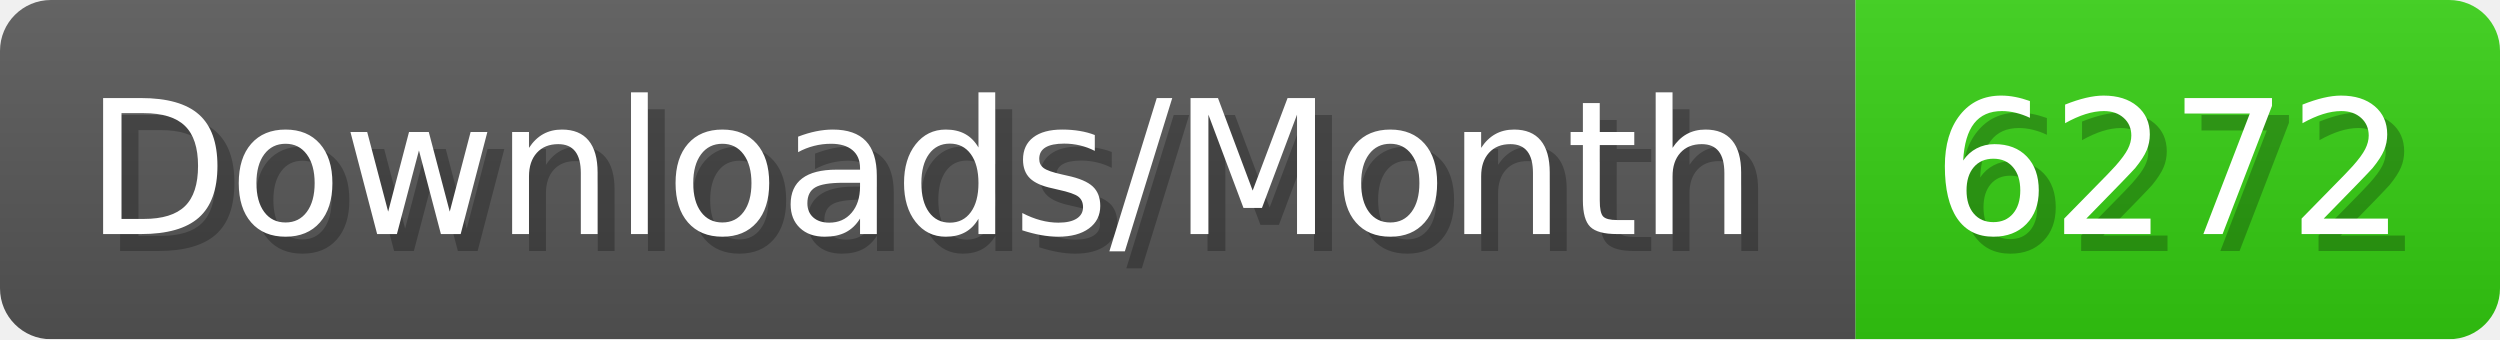
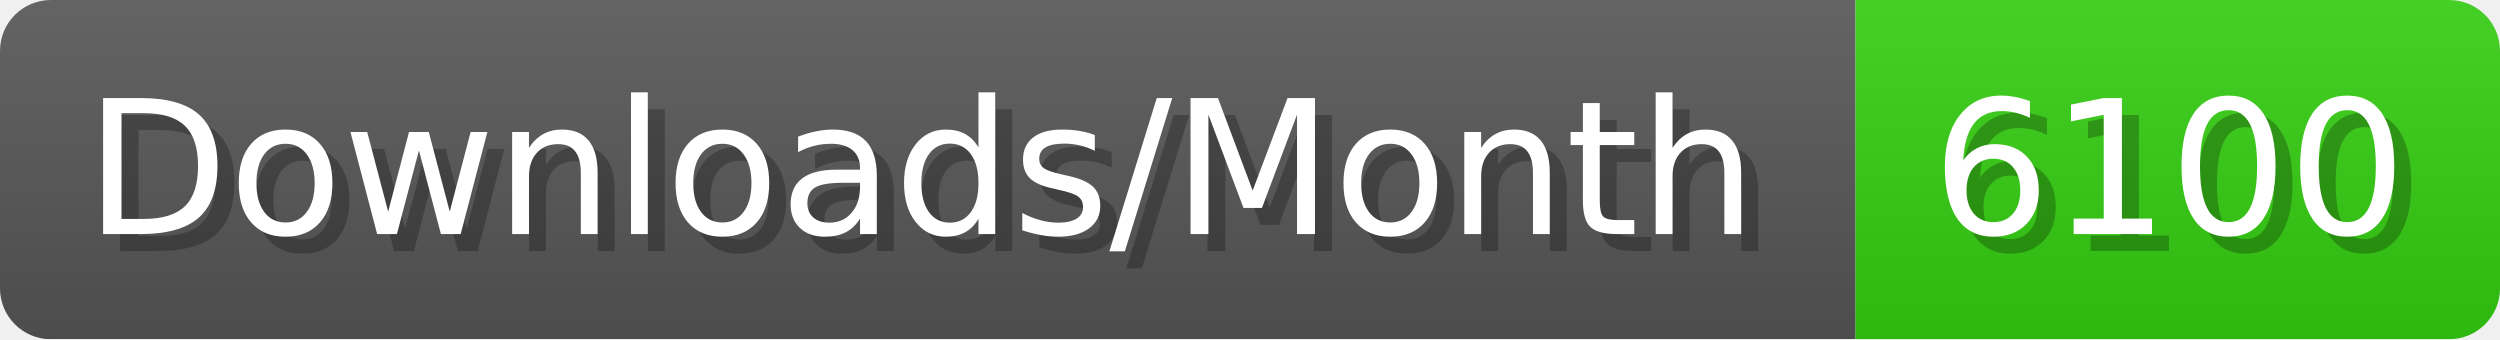
- <svg xmlns="http://www.w3.org/2000/svg" width="147.4" height="20" viewBox="0 0 1474 200" role="img" aria-label="Downloads/Month: 6272">
+ <svg xmlns="http://www.w3.org/2000/svg" width="147.4" height="20" viewBox="0 0 1474 200" role="img" aria-label="Downloads/Month: 6100">
  <linearGradient id="YlXUI" x2="0" y2="100%">
    <stop offset="0" stop-opacity=".1" stop-color="#EEE" />
    <stop offset="1" stop-opacity=".1" />
  </linearGradient>
  <mask id="JHhop">
    <rect width="1474" height="200" rx="30" fill="#FFF" />
  </mask>
  <g mask="url(#JHhop)">
    <rect width="1094" height="200" fill="#555" />
    <rect width="380" height="200" fill="#3C1" x="1094" />
    <rect width="1474" height="200" fill="url(#YlXUI)" />
  </g>
  <g aria-hidden="true" fill="#fff" text-anchor="start" font-family="Verdana,DejaVu Sans,sans-serif" font-size="110">
    <text x="60" y="148" textLength="994" fill="#000" opacity="0.25">Downloads/Month</text>
    <text x="50" y="138" textLength="994">Downloads/Month</text>
-     <text x="1149" y="148" textLength="280" fill="#000" opacity="0.25">6272</text>
-     <text x="1139" y="138" textLength="280">6272</text>
+     <text x="1149" y="148" textLength="280" fill="#000" opacity="0.25">6100</text>
+     <text x="1139" y="138" textLength="280">6100</text>
  </g>
</svg>
